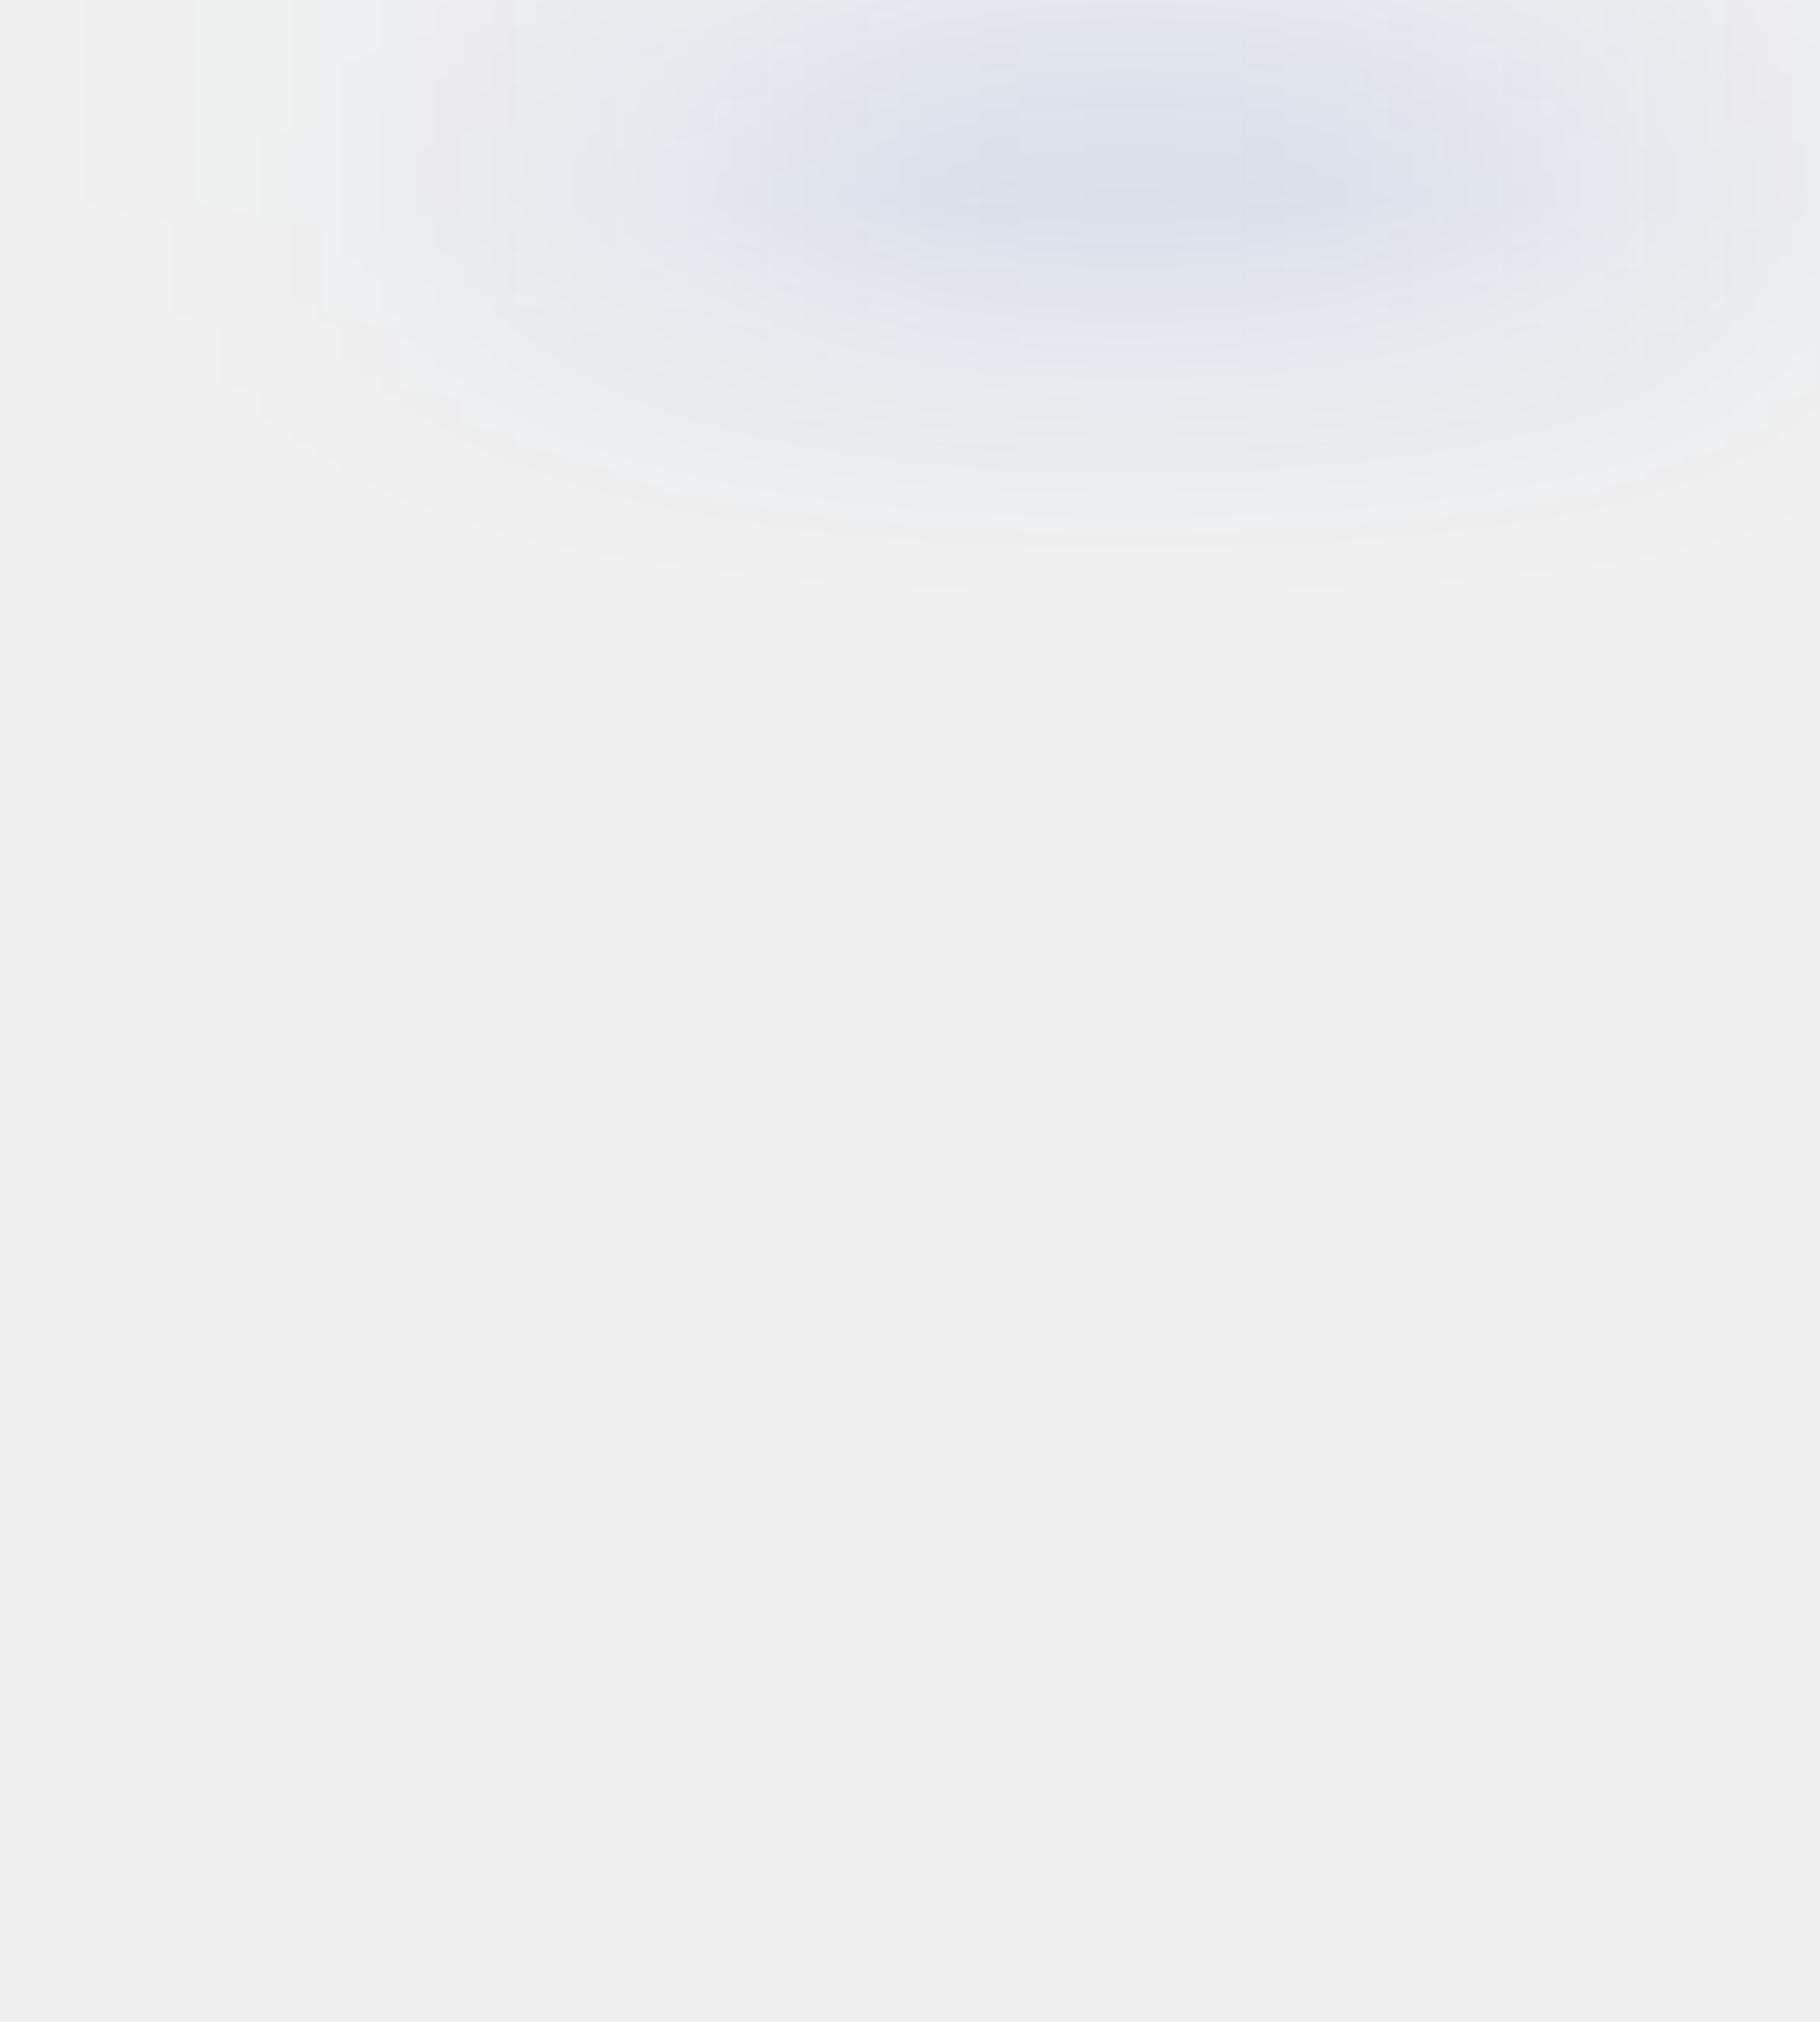
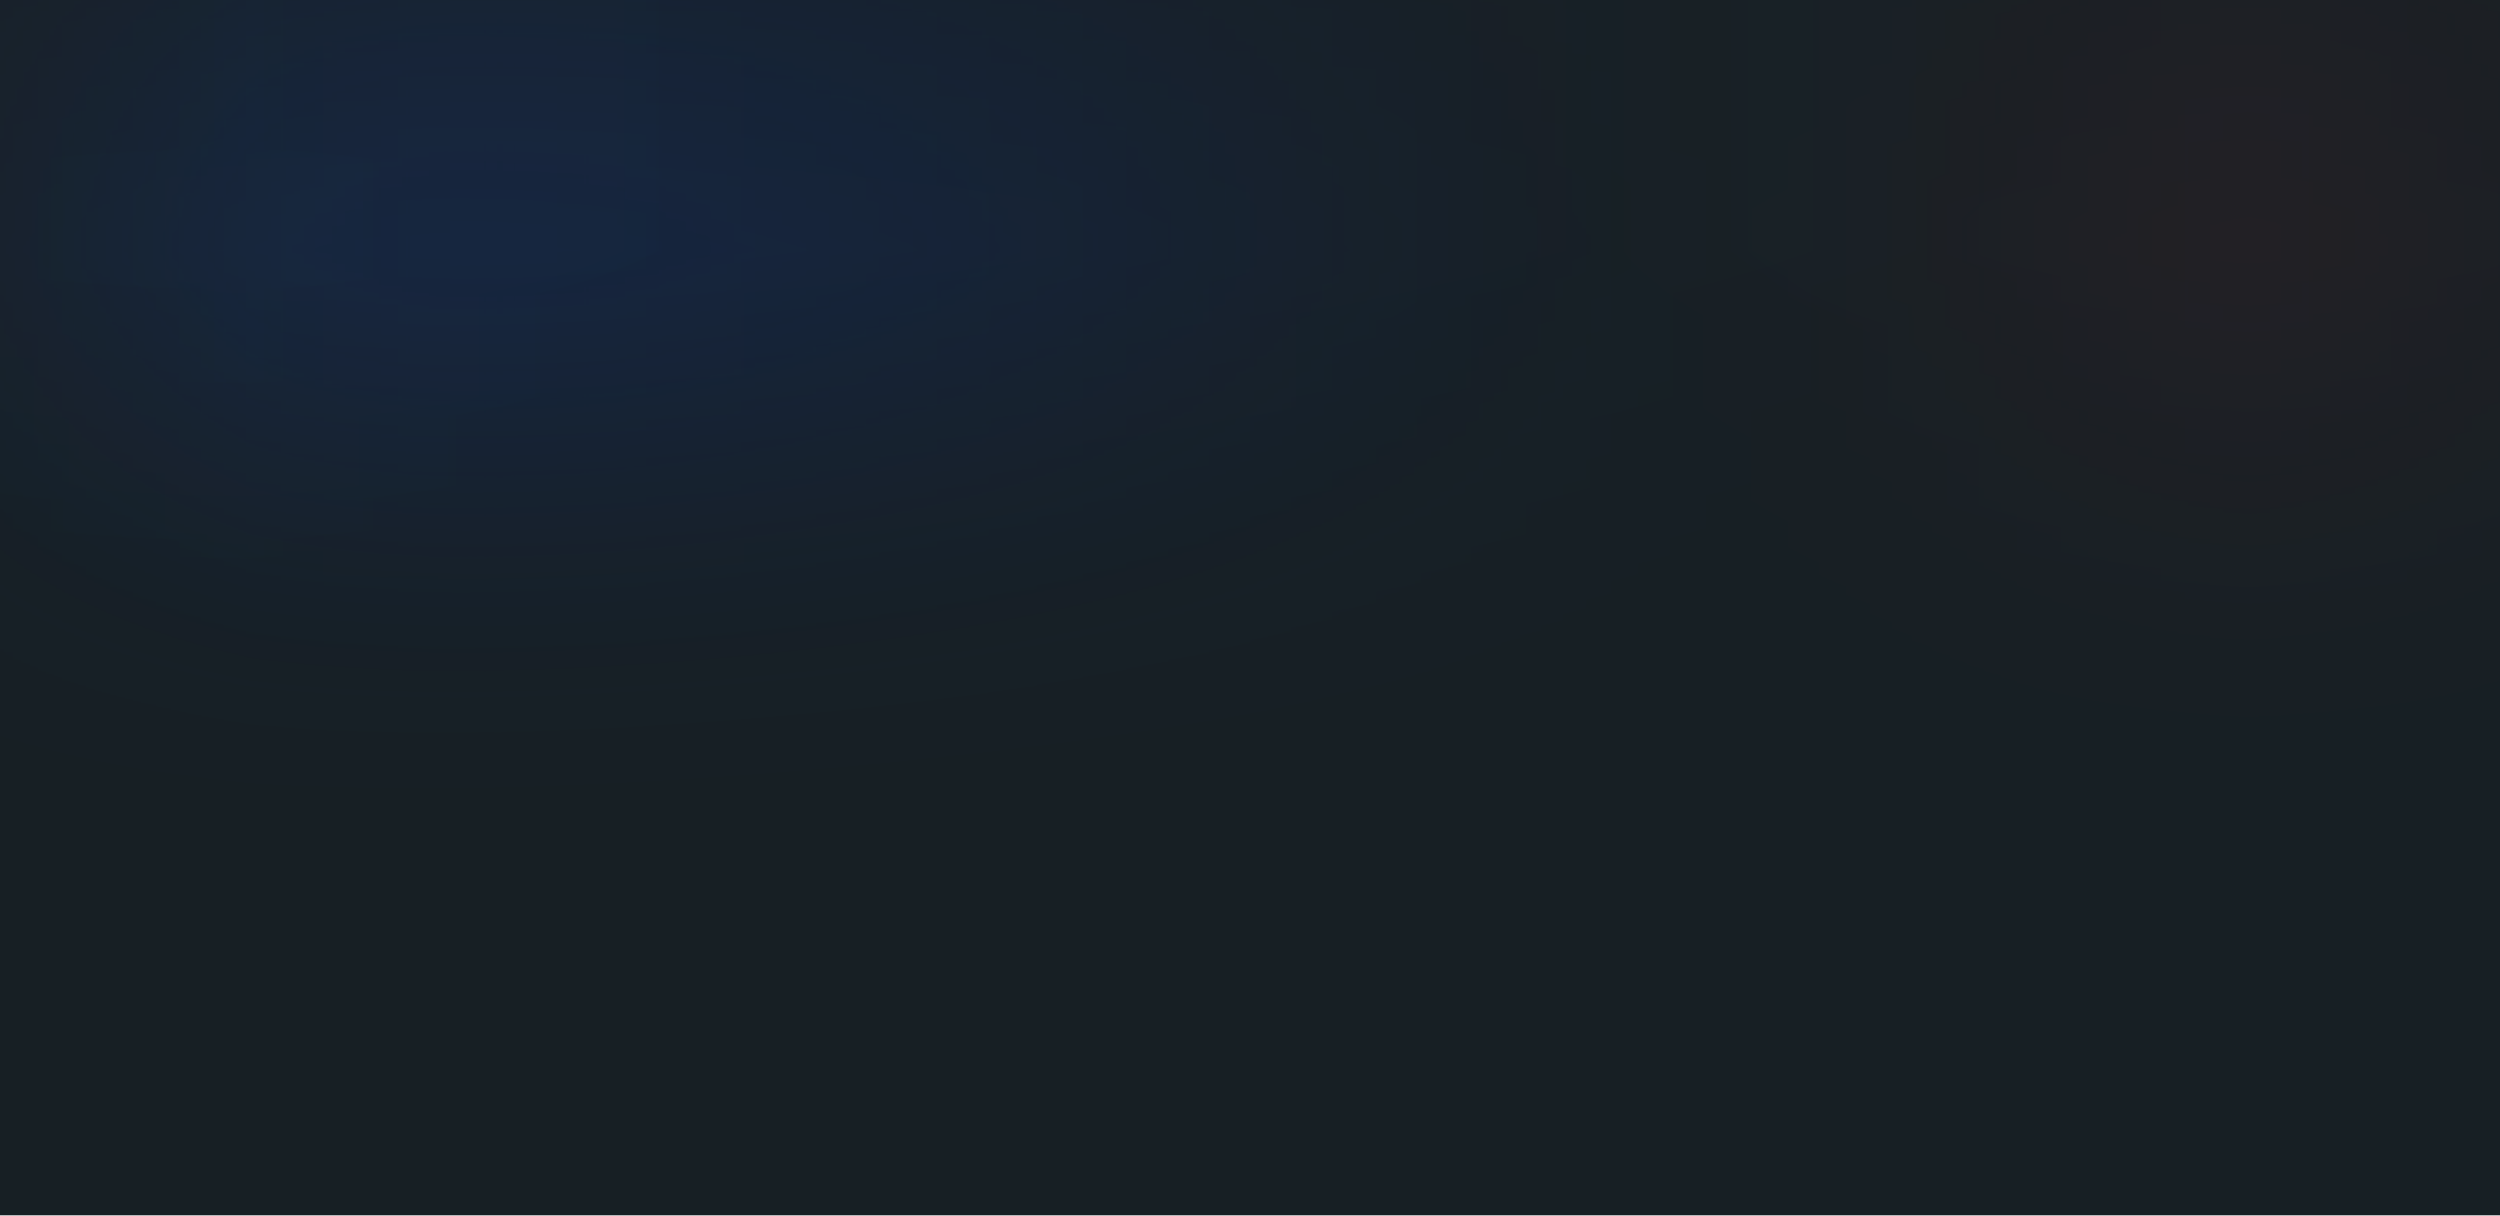
- <svg xmlns="http://www.w3.org/2000/svg" width="360" height="400" viewBox="0 0 360 400" fill="none">
-   <g clip-path="url(#clip0_2048_1508)">
-     <g filter="url(#filter0_f_2048_1508)">
-       <path d="M351.782 5.092C573.369 -32.372 750.693 -151.358 747.846 -260.67C744.998 -369.983 563.059 -428.228 341.472 -390.765C119.885 -353.301 -57.439 -234.315 -54.592 -125.002C-51.744 -15.69 130.195 42.556 351.782 5.092Z" fill="#0C43C4" />
+ <svg xmlns="http://www.w3.org/2000/svg" width="360" height="175" viewBox="0 0 360 175" fill="none">
+   <g clip-path="url(#clip0_2001_1581)">
+     <rect width="360" height="175" fill="#171F24" />
+     <g filter="url(#filter0_f_2001_1581)">
+       <path d="M90.79 23.049C159.834 18.467 215.23 6.078 214.52 -4.624C213.81 -15.325 157.263 -20.286 88.218 -15.704C19.174 -11.123 -36.222 1.267 -35.512 11.968C-34.802 22.67 21.745 27.631 90.79 23.049Z" fill="#0C43C4" />
    </g>
-     <g filter="url(#filter1_f_2048_1508)">
-       <path d="M-59.008 7.176C44.817 7.176 128.984 -89.222 128.984 -208.136C128.984 -327.05 44.817 -423.448 -59.008 -423.448C-162.833 -423.448 -247 -327.05 -247 -208.136C-247 -89.222 -162.833 7.176 -59.008 7.176Z" fill="#99E1D9" />
+     <g filter="url(#filter1_f_2001_1581)">
+       <path d="M-45.061 21.369C-3.064 21.369 30.981 6.064 30.981 -12.816C30.981 -31.695 -3.064 -47 -45.061 -47C-87.058 -47 -121.104 -31.695 -121.104 -12.816C-121.104 6.064 -87.058 21.369 -45.061 21.369Z" fill="#99E1D9" />
+     </g>
+     <g filter="url(#filter2_f_2001_1581)">
+       <path d="M344.819 20.571C364.249 20.571 380 9.55 380 -4.045C380 -17.641 364.249 -28.662 344.819 -28.662C325.389 -28.662 309.638 -17.641 309.638 -4.045C309.638 9.55 325.389 20.571 344.819 20.571Z" fill="#F8333C" />
    </g>
  </g>
  <defs>
-     <filter id="filter0_f_2048_1508" x="-204.625" y="-552.123" width="1102.5" height="718.573" filterUnits="userSpaceOnUse" color-interpolation-filters="sRGB">
+     <filter id="filter0_f_2001_1581" x="-185.519" y="-167.411" width="550.046" height="342.167" filterUnits="userSpaceOnUse" color-interpolation-filters="sRGB">
      <feFlood flood-opacity="0" result="BackgroundImageFix" />
      <feBlend mode="normal" in="SourceGraphic" in2="BackgroundImageFix" result="shape" />
-       <feGaussianBlur stdDeviation="75" result="effect1_foregroundBlur_2048_1508" />
+       <feGaussianBlur stdDeviation="75" result="effect1_foregroundBlur_2001_1581" />
    </filter>
-     <filter id="filter1_f_2048_1508" x="-347" y="-523.448" width="575.984" height="630.625" filterUnits="userSpaceOnUse" color-interpolation-filters="sRGB">
+     <filter id="filter1_f_2001_1581" x="-221.104" y="-147" width="352.085" height="268.368" filterUnits="userSpaceOnUse" color-interpolation-filters="sRGB">
      <feFlood flood-opacity="0" result="BackgroundImageFix" />
      <feBlend mode="normal" in="SourceGraphic" in2="BackgroundImageFix" result="shape" />
-       <feGaussianBlur stdDeviation="50" result="effect1_foregroundBlur_2048_1508" />
+       <feGaussianBlur stdDeviation="50" result="effect1_foregroundBlur_2001_1581" />
    </filter>
-     <clipPath id="clip0_2048_1508">
-       <rect width="360" height="400" fill="white" />
+     <filter id="filter2_f_2001_1581" x="209.638" y="-128.662" width="270.362" height="249.233" filterUnits="userSpaceOnUse" color-interpolation-filters="sRGB">
+       <feFlood flood-opacity="0" result="BackgroundImageFix" />
+       <feBlend mode="normal" in="SourceGraphic" in2="BackgroundImageFix" result="shape" />
+       <feGaussianBlur stdDeviation="50" result="effect1_foregroundBlur_2001_1581" />
+     </filter>
+     <clipPath id="clip0_2001_1581">
+       <rect width="360" height="175" fill="white" />
    </clipPath>
  </defs>
</svg>
